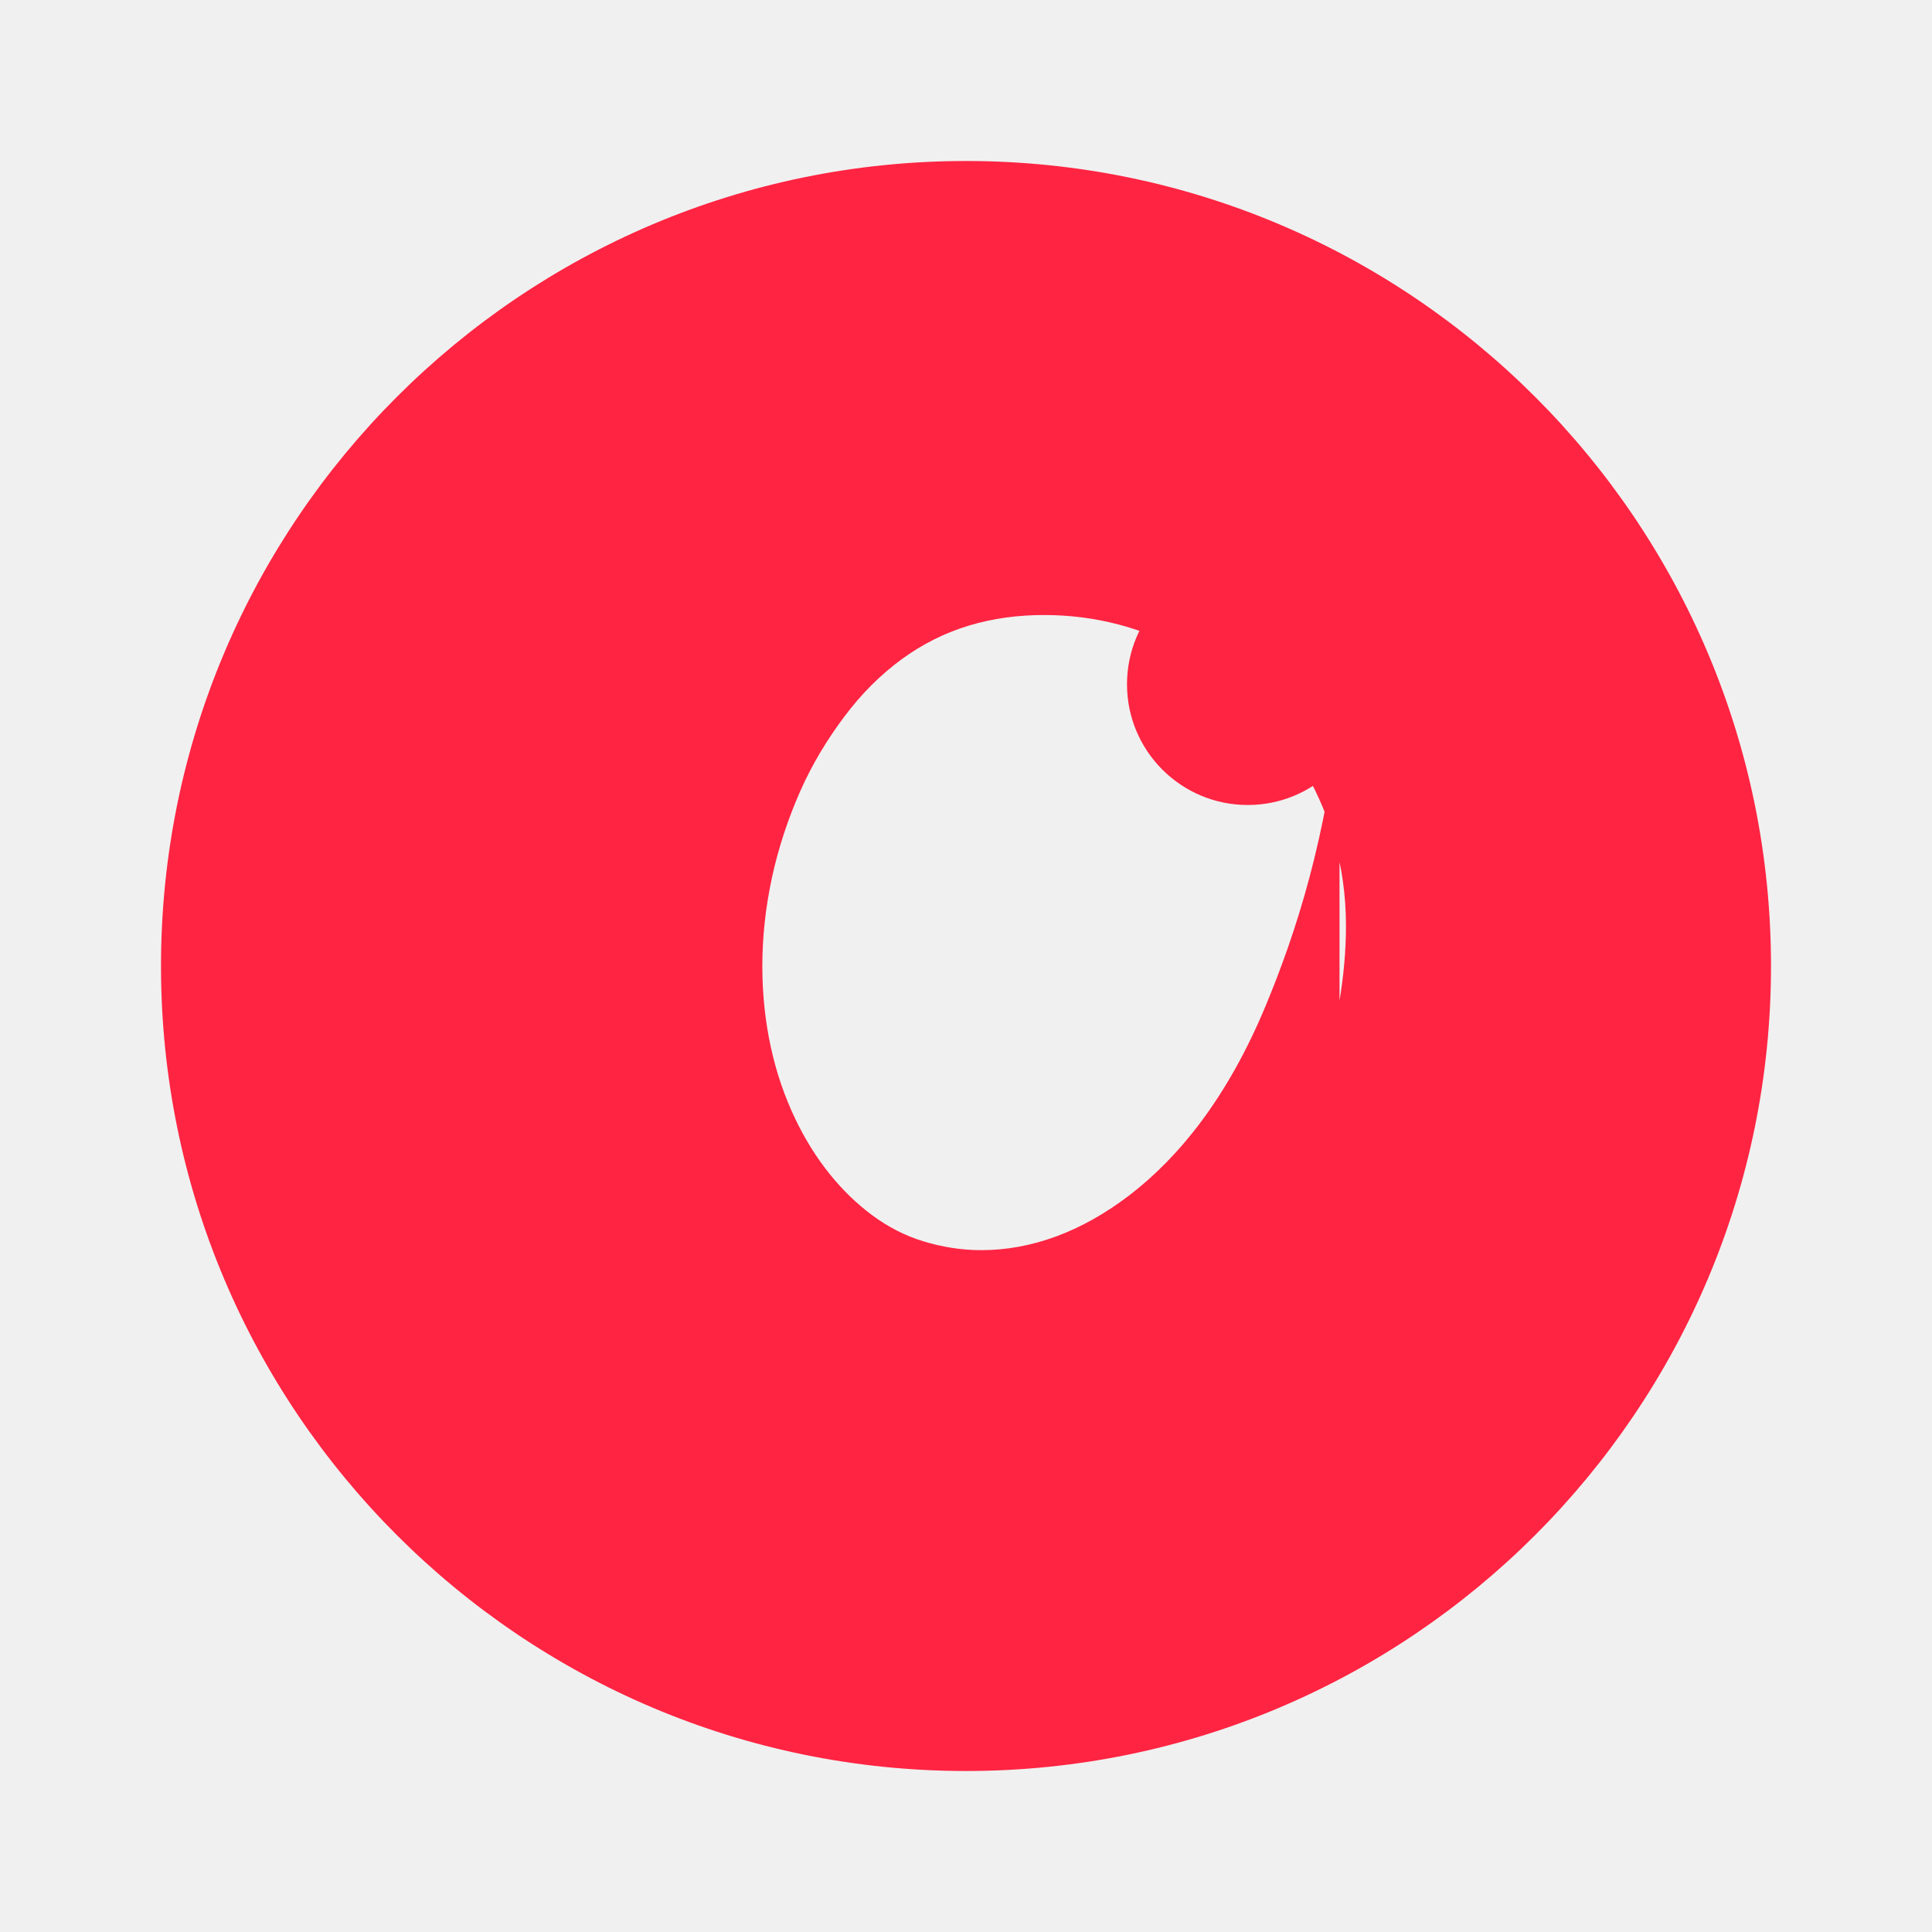
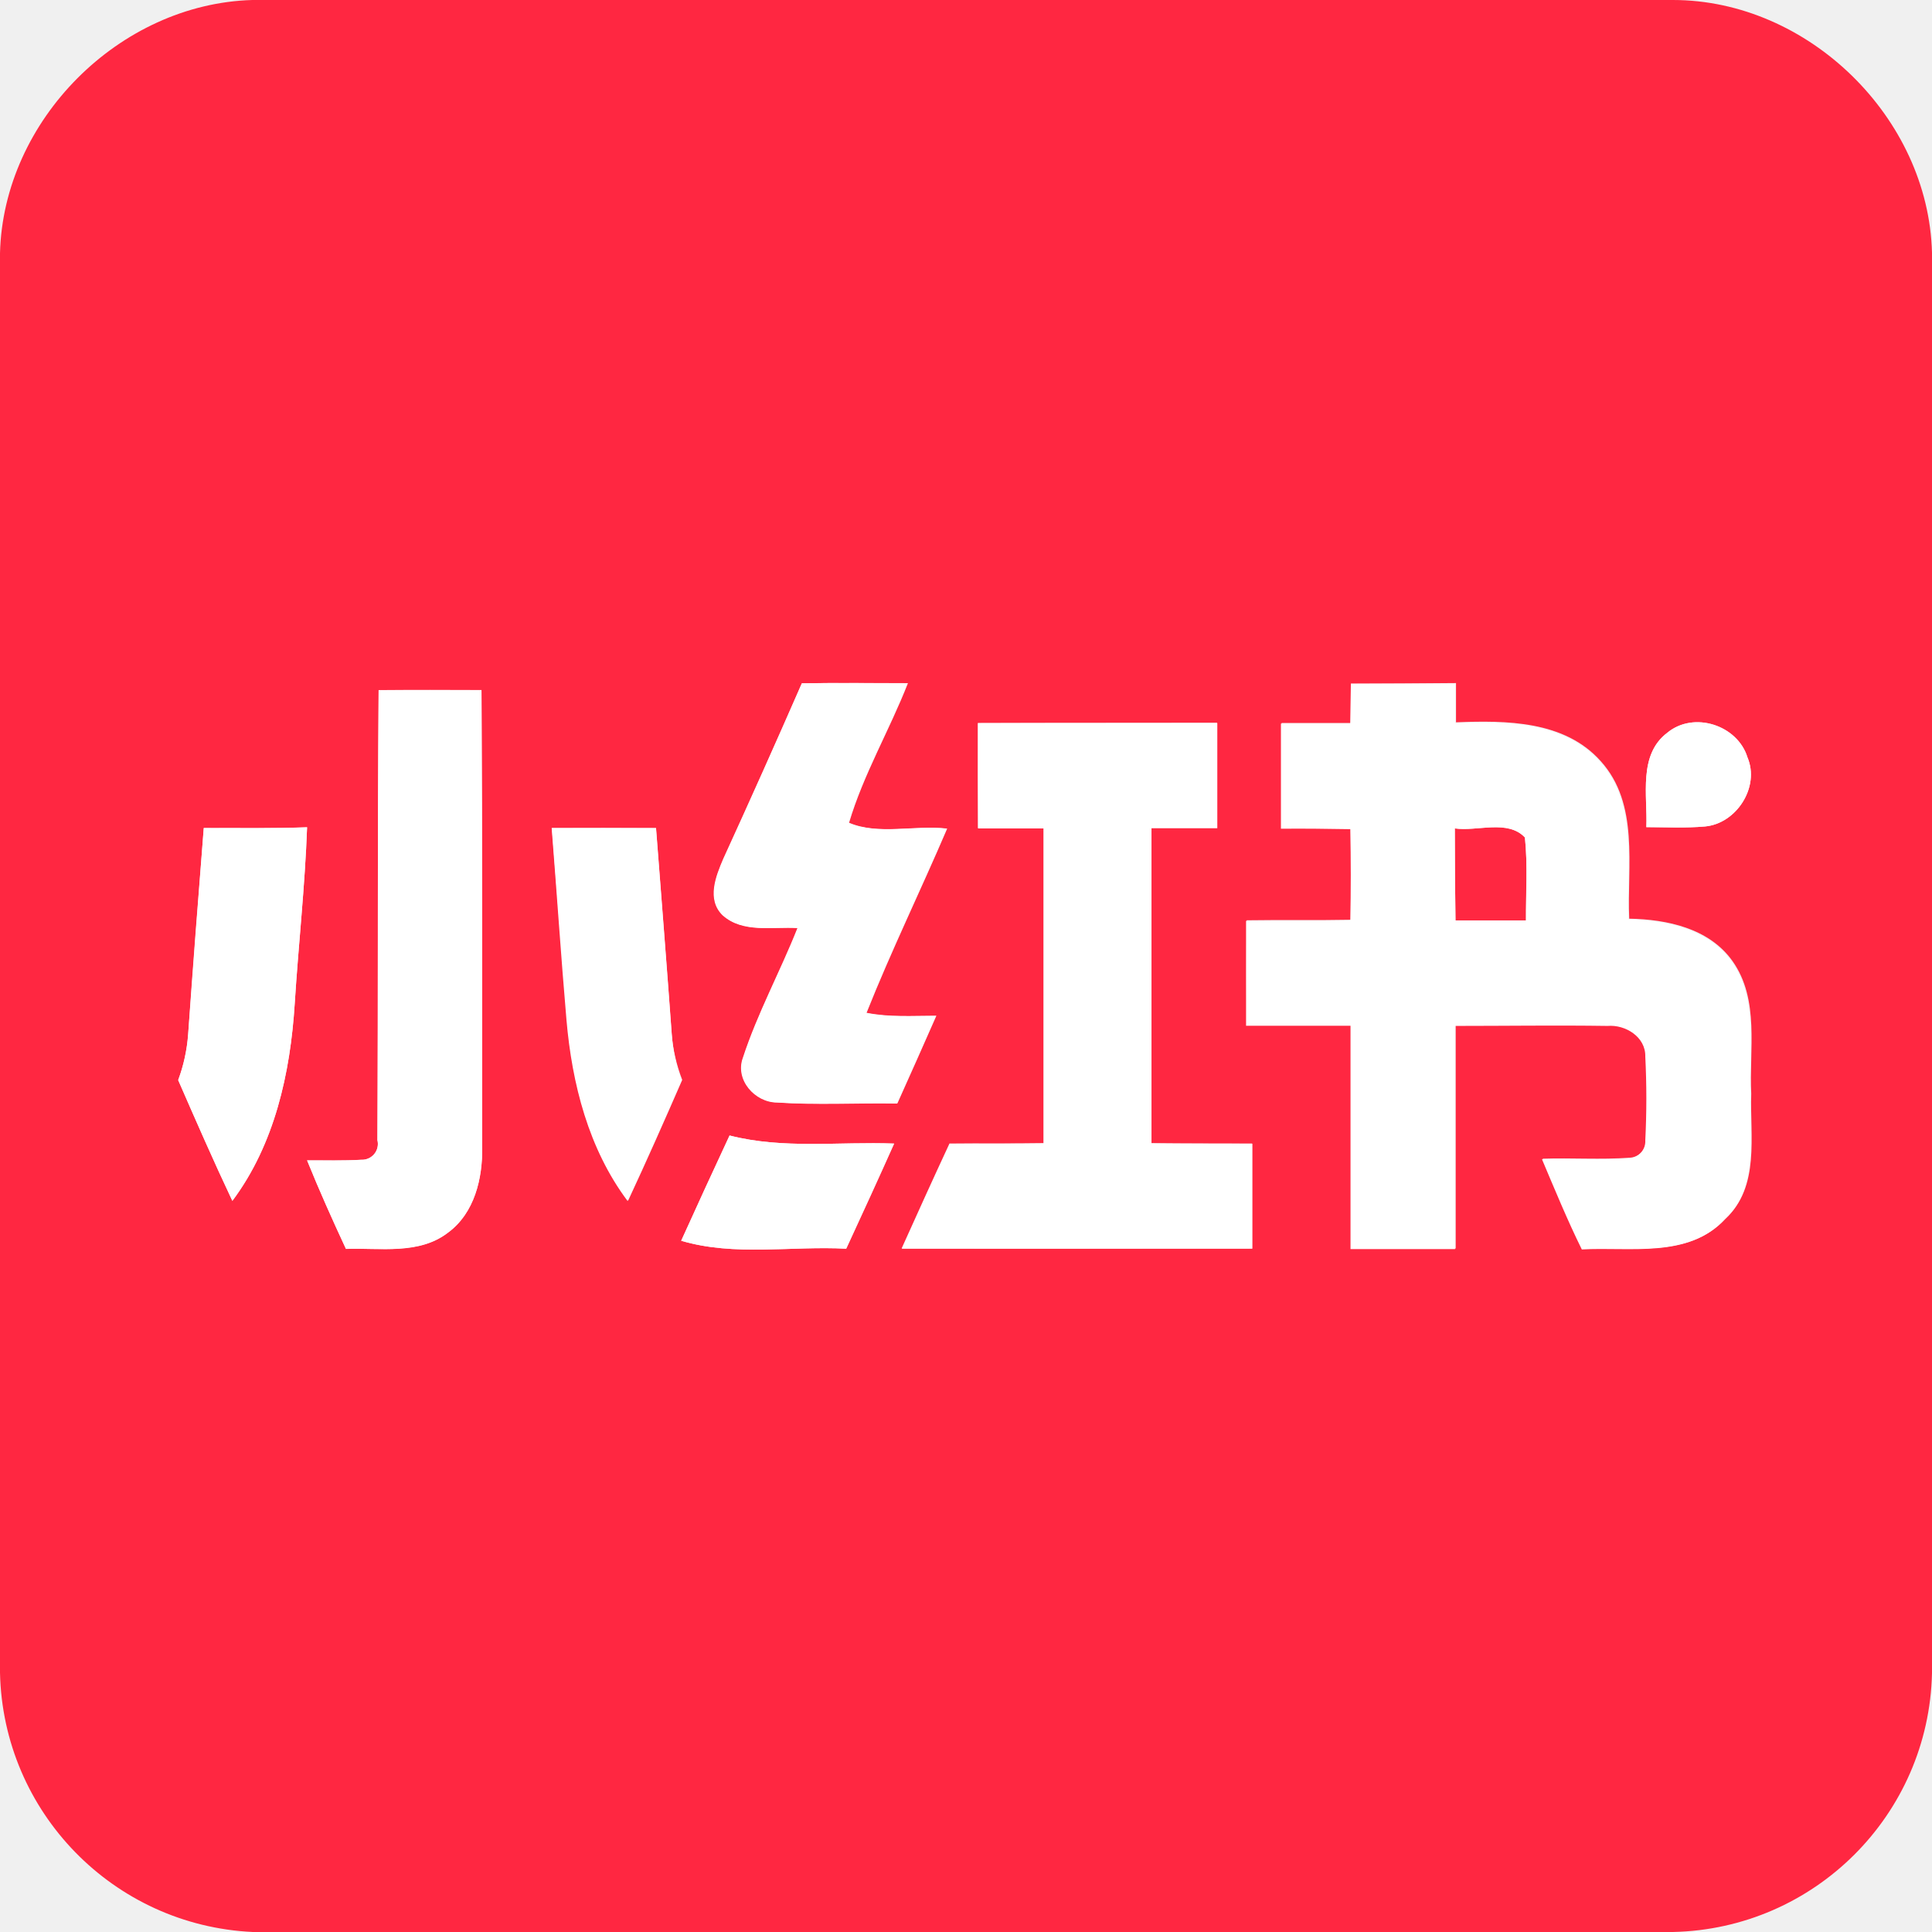
- <svg xmlns="http://www.w3.org/2000/svg" viewBox="0 0 24 24" fill="#FF2442">
-   <path d="M12 2C6.48 2 2 6.48 2 12s4.48 10 10 10 10-4.48 10-10S17.52 2 12 2zm4.64 6.8c-.15 1.58-.54 2.79-.92 3.7-.47 1.13-1.07 1.87-1.68 2.34-.61.47-1.24.69-1.85.69-.25 0-.49-.04-.72-.11-.23-.07-.44-.18-.63-.32-.38-.28-.72-.69-.97-1.22-.25-.53-.4-1.16-.4-1.88 0-.36.04-.73.12-1.1.08-.37.2-.73.35-1.07.15-.34.34-.65.55-.93.21-.28.45-.52.71-.71.26-.19.54-.33.84-.42.3-.09.61-.13.93-.13.64 0 1.25.16 1.8.48.55.32 1.02.78 1.38 1.36.36.58.57 1.26.57 2.02 0 .32-.03.63-.08.93z" />
-   <circle cx="8.5" cy="8.5" r="1.5" />
-   <circle cx="15.5" cy="8.5" r="1.5" />
+ <svg xmlns="http://www.w3.org/2000/svg" viewBox="0 0 256 256">
+   <path d="M289.44,256H477.67c17.93,0,33.86,15.57,34.33,33.48V477.72A35.09,35.09,0,0,1,477.66,512H289.5A35.14,35.14,0,0,1,256,477.64V289.56C256.43,271.93,271.81,256.5,289.44,256Zm16.73,91.44c-.13,19.87-.06,39.75-.16,59.63a2.1,2.1,0,0,1-2.13,2.6c-2.39.14-4.79.06-7.19.08,1.61,4,3.35,7.86,5.15,11.73,4.52-.15,9.68.79,13.54-2.17,3.47-2.58,4.58-7.17,4.51-11.3,0-20.19,0-40.39-.09-60.58C315.26,347.41,310.71,347.4,306.17,347.44Zm56.08-.9q-5.08,11.67-10.36,23.24c-1,2.31-2.21,5.37-.11,7.46,2.69,2.44,6.64,1.5,9.94,1.72-2.29,5.78-5.3,11.27-7.23,17.19-1.07,2.92,1.6,5.89,4.52,5.92,5.29.36,10.6,0,15.9.14,1.73-3.87,3.47-7.73,5.17-11.62-3.09,0-6.21.22-9.25-.39,3.29-8.26,7.19-16.25,10.68-24.41-4.27-.5-9.1.89-13-.77,1.9-6.4,5.36-12.27,7.8-18.5C371.61,346.5,366.93,346.47,362.25,346.54Zm72.75.05,0,5.21c-3.06,0-6.12,0-9.18,0q0,7,0,13.93c3.07,0,6.13,0,9.19.06q.12,6,0,12.08c-4.6.09-9.21,0-13.81.07-.06,4.64-.05,9.27,0,13.9,4.61.05,9.23,0,13.84,0,0,9.86,0,19.73,0,29.59,4.62,0,9.23,0,13.85,0q0-14.79,0-29.57c6.74,0,13.47-.1,20.21,0,2.37-.2,5.08,1.46,5,4.07a110.67,110.67,0,0,1,0,11.08,2.26,2.26,0,0,1-2.12,2.39c-3.85.28-7.71,0-11.57.13,1.7,4,3.35,8,5.28,11.95,6.35-.33,14.11,1.27,18.95-4,4.6-4.26,3.22-11,3.41-16.56-.29-5.85,1.14-12.46-2.49-17.58-3.09-4.34-8.66-5.52-13.68-5.61-.3-7,1.37-15.19-3.78-20.88-4.8-5.38-12.53-5.4-19.17-5.14l0-5.2C444.23,346.56,439.61,346.57,435,346.59Zm-49.42,5.22q0,7,0,13.92c2.9,0,5.79,0,8.69,0,0,13.91,0,27.83,0,41.74-4.15.07-8.31,0-12.46.05-2.15,4.62-4.25,9.26-6.34,13.9,15.48.06,31,0,46.44,0q0-6.94,0-13.9c-4.45,0-8.91,0-13.36-.05q0-20.88,0-41.77c2.91,0,5.81,0,8.72,0,0-4.64,0-9.29,0-13.93C406.73,351.79,396.16,351.77,385.58,351.81Zm91.35,1.28c-3.88,2.94-2.61,8.32-2.78,12.51,2.59,0,5.19.14,7.78-.09,4.16-.38,7.29-5.23,5.62-9.15C486.24,352.06,480.43,350.19,476.93,353.09ZM283,365.72c-.7,9.12-1.41,18.23-2.07,27.35a22.12,22.12,0,0,1-1.32,6.06c2.34,5.35,4.68,10.7,7.18,16,5.6-7.49,7.68-16.93,8.26-26.1.49-7.8,1.36-15.59,1.64-23.4C292.1,365.79,287.54,365.68,283,365.72Zm46.13,0q1,12.69,2,25.37c.73,8.48,2.92,17.12,8.1,24,2.47-5.29,4.83-10.63,7.17-16A21.67,21.67,0,0,1,345,393c-.66-9.09-1.38-18.18-2.08-27.27Q336,365.69,329.1,365.72Zm17.16,54.69c7.08,2.09,14.58.66,21.85,1.05,2.14-4.63,4.27-9.27,6.35-13.93-7.27-.28-14.67.76-21.8-1.07Q349.42,413.41,346.26,420.41Z" transform="translate(-256 -256)" style="fill:#ff2741" />
+   <path d="M448.77,365.77c3,.43,7-1.22,9.29,1.2.38,3.65.1,7.32.14,11-3.11,0-6.23,0-9.34,0Q448.77,371.87,448.77,365.77Z" transform="translate(-256 -256)" style="fill:#ff2741" />
+   <path d="M306.17,347.44c4.54,0,9.09,0,13.63,0,.13,20.19.08,40.39.09,60.58.07,4.13-1,8.72-4.51,11.3-3.86,3-9,2-13.54,2.17-1.8-3.87-3.54-7.77-5.15-11.73,2.4,0,4.8.06,7.19-.08a2.1,2.1,0,0,0,2.13-2.6C306.11,387.19,306,367.31,306.17,347.44Z" transform="translate(-256 -256)" style="fill:#fff" />
+   <path d="M362.25,346.54c4.68-.07,9.36,0,14,0-2.44,6.23-5.9,12.1-7.8,18.5,3.92,1.66,8.75.27,13,.77-3.49,8.16-7.39,16.15-10.68,24.41,3,.61,6.16.39,9.25.39-1.7,3.89-3.44,7.75-5.17,11.62-5.3-.09-10.61.22-15.9-.14-2.92,0-5.59-3-4.52-5.92,1.93-5.92,4.94-11.41,7.23-17.19-3.3-.22-7.25.72-9.94-1.72-2.1-2.09-.88-5.15.11-7.46Q357.14,358.2,362.25,346.54Z" transform="translate(-256 -256)" style="fill:#fff" />
+   <path d="M435,346.59c4.61,0,9.23,0,13.84,0l0,5.2c6.64-.26,14.37-.24,19.17,5.14,5.15,5.69,3.48,13.9,3.78,20.88,5,.09,10.59,1.27,13.68,5.61,3.63,5.12,2.2,11.73,2.49,17.58-.19,5.57,1.19,12.3-3.41,16.56-4.84,5.23-12.6,3.63-18.95,4-1.93-3.91-3.58-7.94-5.28-11.95,3.86-.11,7.72.15,11.57-.13a2.26,2.26,0,0,0,2.12-2.39,110.67,110.67,0,0,0,0-11.08c.07-2.61-2.64-4.27-5-4.07-6.74-.1-13.47,0-20.21,0q0,14.79,0,29.57c-4.62,0-9.23,0-13.85,0,0-9.86,0-19.73,0-29.59-4.61,0-9.23,0-13.84,0,0-4.63,0-9.26,0-13.9,4.6,0,9.21,0,13.81-.07q.13-6,0-12.08c-3.06-.05-6.12-.09-9.19-.06q0-7,0-13.93c3.06,0,6.12,0,9.18,0Zm13.77,19.18q0,6.1.09,12.2c3.11,0,6.23,0,9.34,0,0-3.66.24-7.33-.14-11C455.77,364.55,451.77,366.2,448.77,365.77Z" transform="translate(-256 -256)" style="fill:#fff" />
+   <path d="M385.58,351.81c10.58,0,21.15,0,31.72,0,0,4.64,0,9.29,0,13.93-2.91,0-5.81,0-8.72,0q0,20.89,0,41.77c4.45.05,8.91,0,13.36.05q0,6.94,0,13.9c-15.48,0-31,0-46.44,0,2.09-4.64,4.19-9.28,6.34-13.9,4.15,0,8.31,0,12.46-.05,0-13.91,0-27.83,0-41.74-2.9,0-5.79,0-8.69,0Q385.55,358.77,385.58,351.81Z" transform="translate(-256 -256)" style="fill:#fff" />
+   <path d="M476.93,353.09c3.5-2.9,9.31-1,10.62,3.27,1.67,3.92-1.46,8.77-5.62,9.15-2.59.23-5.19.1-7.78.09C474.32,361.41,473.05,356,476.93,353.09Z" transform="translate(-256 -256)" style="fill:#fff" />
+   <path d="M283,365.72c4.57,0,9.13.07,13.69-.11-.28,7.81-1.15,15.6-1.64,23.4-.58,9.17-2.66,18.61-8.26,26.1-2.5-5.28-4.84-10.63-7.18-16a22.12,22.12,0,0,0,1.32-6.06C281.56,384,282.27,374.84,283,365.72Z" transform="translate(-256 -256)" style="fill:#fff" />
+   <path d="M329.1,365.72q6.91,0,13.83,0c.7,9.09,1.42,18.18,2.08,27.27a21.67,21.67,0,0,0,1.32,6.15c-2.34,5.35-4.7,10.69-7.17,16-5.18-6.91-7.37-15.55-8.1-24S329.77,374.18,329.1,365.72Z" transform="translate(-256 -256)" style="fill:#fff" />
+   <path d="M346.26,420.41q3.17-7,6.4-13.95c7.13,1.83,14.53.79,21.8,1.07-2.08,4.66-4.21,9.3-6.35,13.93C360.84,421.07,353.34,422.5,346.26,420.41Z" transform="translate(-256 -256)" style="fill:#fff" />
</svg>
